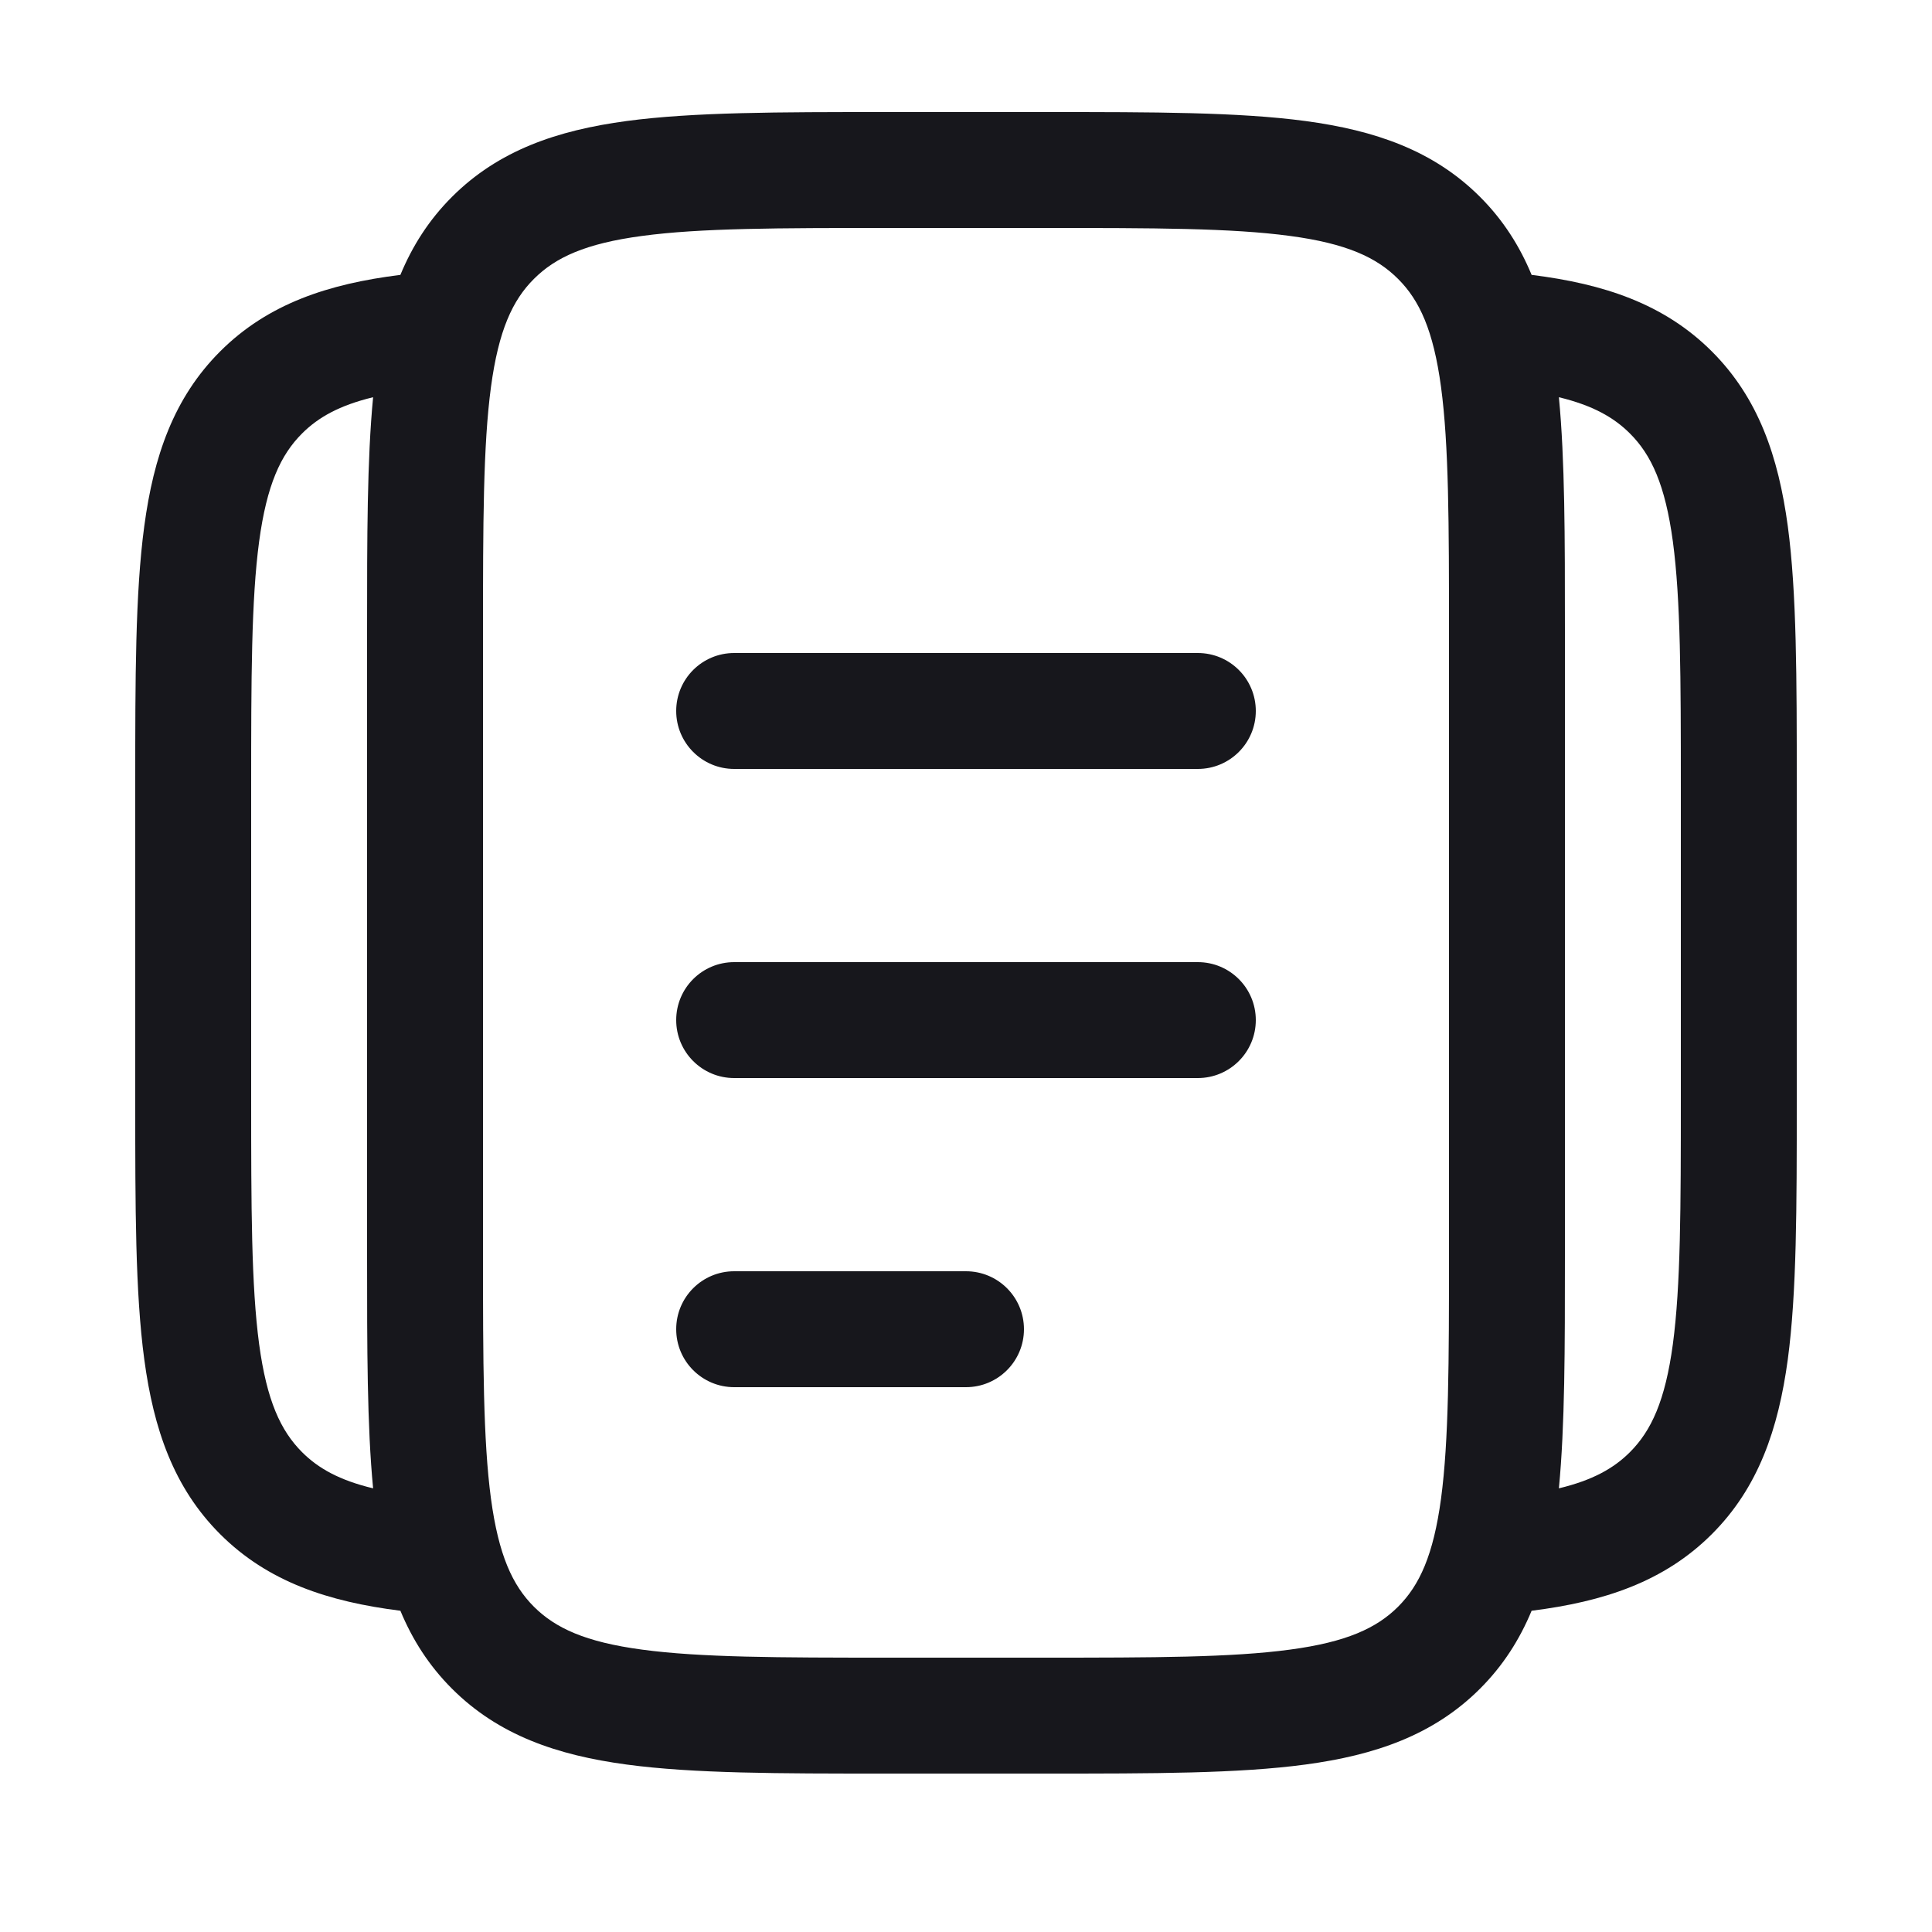
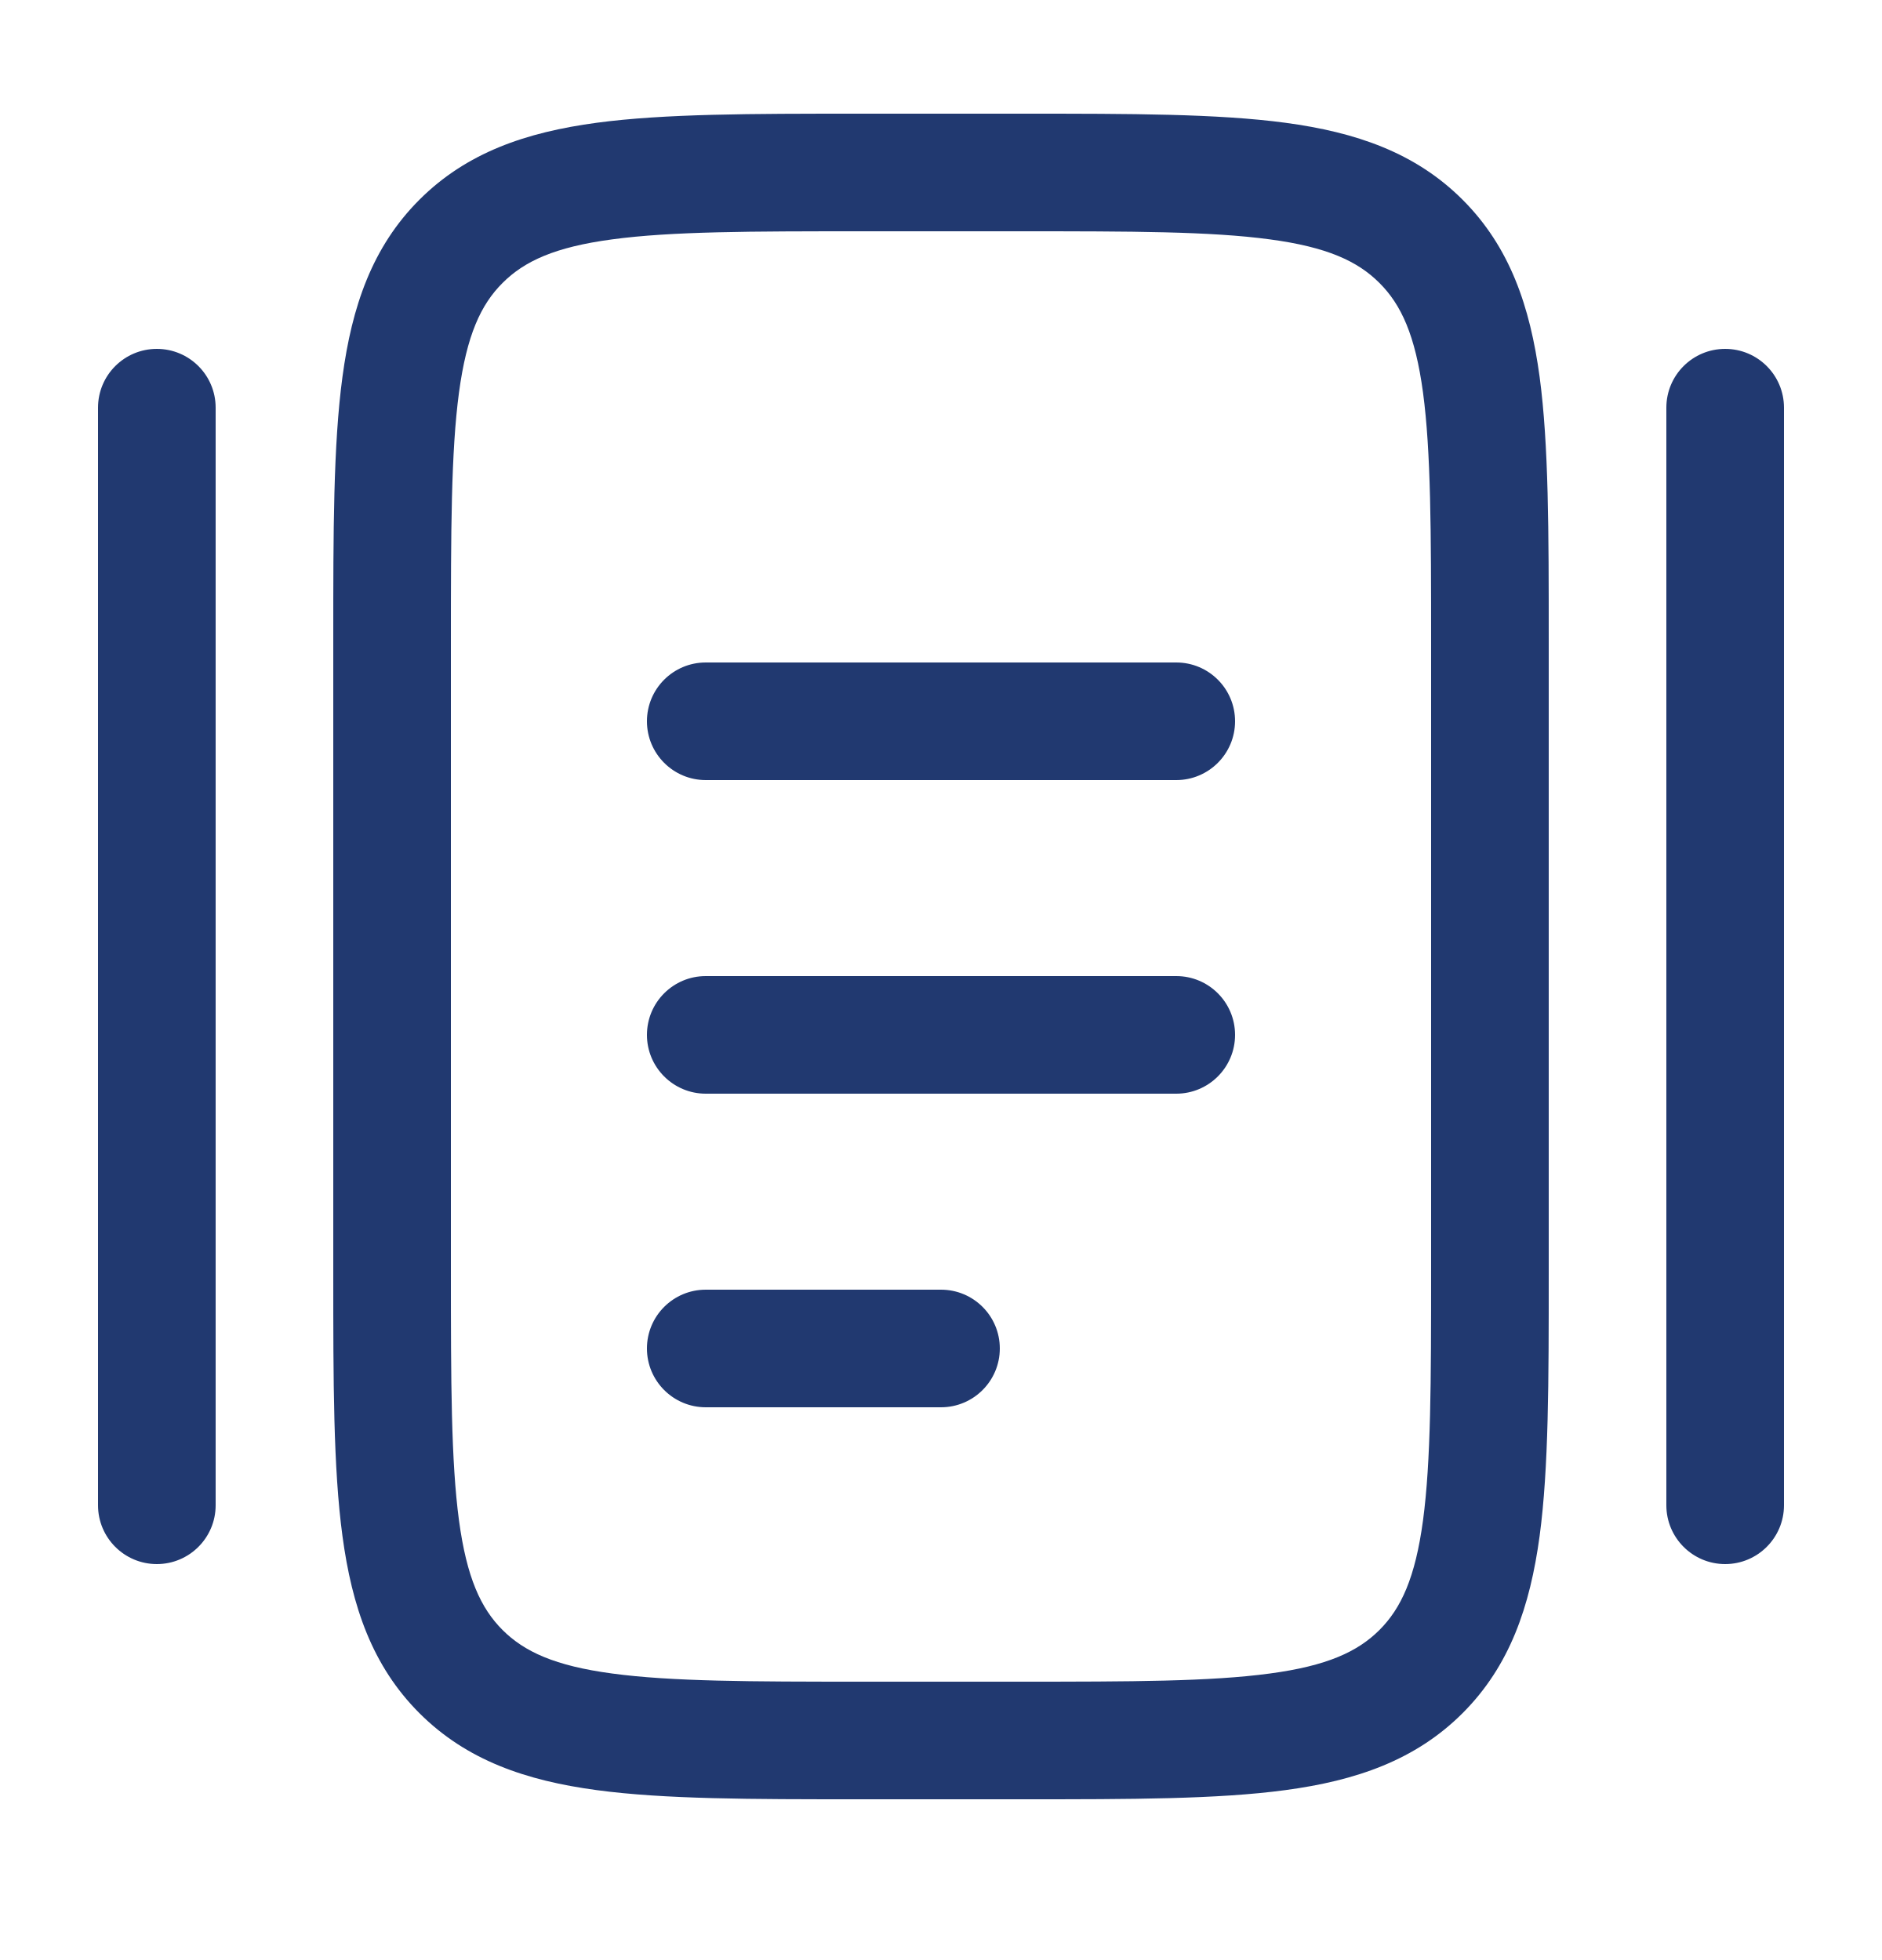
- <svg xmlns="http://www.w3.org/2000/svg" width="24" height="24" viewBox="0 0 24 25" fill="none">
-   <path fill-rule="evenodd" clip-rule="evenodd" d="M10.945 1.45H13.055C14.422 1.45 15.525 1.45 16.392 1.566C17.292 1.687 18.05 1.946 18.652 2.548C18.95 2.846 19.164 3.183 19.319 3.557C20.251 3.673 21.034 3.93 21.652 4.548C22.254 5.15 22.512 5.908 22.634 6.808C22.75 7.675 22.75 8.777 22.75 10.145V14.255C22.75 15.622 22.75 16.724 22.634 17.591C22.512 18.491 22.254 19.249 21.652 19.851C21.034 20.469 20.251 20.726 19.319 20.843C19.164 21.216 18.95 21.553 18.652 21.851C18.05 22.453 17.292 22.712 16.392 22.833C15.525 22.95 14.422 22.95 13.055 22.95H10.945C9.578 22.95 8.475 22.95 7.608 22.833C6.708 22.712 5.95 22.453 5.348 21.851C5.05 21.553 4.836 21.216 4.681 20.843C3.749 20.726 2.966 20.469 2.348 19.851C1.746 19.249 1.488 18.491 1.367 17.591C1.25 16.724 1.25 15.622 1.25 14.255V10.145C1.25 8.777 1.25 7.675 1.367 6.808C1.488 5.908 1.746 5.15 2.348 4.548C2.966 3.93 3.749 3.673 4.681 3.557C4.836 3.183 5.05 2.846 5.348 2.548C5.95 1.946 6.708 1.687 7.608 1.566C8.475 1.45 9.578 1.45 10.945 1.45ZM4.328 5.14C3.891 5.246 3.618 5.4 3.409 5.609C3.132 5.885 2.952 6.274 2.853 7.008C2.752 7.763 2.75 8.764 2.75 10.2V14.2C2.75 15.635 2.752 16.636 2.853 17.392C2.952 18.125 3.132 18.514 3.409 18.791C3.618 19 3.891 19.154 4.328 19.259C4.25 18.448 4.25 17.453 4.25 16.255V8.145C4.25 6.946 4.25 5.951 4.328 5.14ZM19.672 19.259C20.109 19.154 20.382 19 20.591 18.791C20.868 18.514 21.048 18.125 21.147 17.392C21.248 16.636 21.25 15.635 21.25 14.2V10.2C21.25 8.764 21.248 7.763 21.147 7.008C21.048 6.274 20.868 5.885 20.591 5.609C20.382 5.4 20.109 5.246 19.672 5.14C19.75 5.951 19.75 6.946 19.75 8.145V16.255C19.75 17.453 19.75 18.448 19.672 19.259ZM7.808 3.053C7.074 3.151 6.686 3.332 6.409 3.609C6.132 3.885 5.952 4.274 5.853 5.008C5.752 5.763 5.75 6.764 5.75 8.2V16.2C5.75 17.635 5.752 18.636 5.853 19.392C5.952 20.125 6.132 20.514 6.409 20.791C6.686 21.067 7.074 21.248 7.808 21.346C8.563 21.448 9.565 21.45 11 21.45H13C14.435 21.45 15.437 21.448 16.192 21.346C16.926 21.248 17.314 21.067 17.591 20.791C17.868 20.514 18.048 20.125 18.147 19.392C18.248 18.636 18.25 17.635 18.25 16.2V8.2C18.25 6.764 18.248 5.763 18.147 5.008C18.048 4.274 17.868 3.885 17.591 3.609C17.314 3.332 16.926 3.151 16.192 3.053C15.437 2.951 14.435 2.95 13 2.95H11C9.565 2.95 8.563 2.951 7.808 3.053ZM8.25 9.2C8.25 8.785 8.586 8.45 9 8.45H15C15.414 8.45 15.75 8.785 15.75 9.2C15.75 9.614 15.414 9.95 15 9.95H9C8.586 9.95 8.25 9.614 8.25 9.2ZM8.25 13.2C8.25 12.785 8.586 12.45 9 12.45H15C15.414 12.45 15.75 12.785 15.75 13.2C15.75 13.614 15.414 13.95 15 13.95H9C8.586 13.95 8.25 13.614 8.25 13.2ZM8.25 17.2C8.25 16.785 8.586 16.45 9 16.45H12C12.414 16.45 12.75 16.785 12.75 17.2C12.75 17.614 12.414 17.95 12 17.95H9C8.586 17.95 8.25 17.614 8.25 17.2Z" fill="#17171C" />
+ <svg xmlns="http://www.w3.org/2000/svg" width="24" height="25" viewBox="0 0 24 25" fill="none">
+   <path fill-rule="evenodd" clip-rule="evenodd" d="M10.945 1.45H13.055C14.422 1.45 15.525 1.45 16.392 1.566C17.292 1.687 18.05 1.946 18.652 2.548C19.254 3.15 19.512 3.908 19.634 4.808C19.75 5.675 19.75 6.777 19.75 8.145V16.255C19.75 17.622 19.75 18.724 19.634 19.591C19.512 20.491 19.254 21.249 18.652 21.851C18.05 22.453 17.292 22.712 16.392 22.833C15.525 22.95 14.422 22.95 13.055 22.95H10.945C9.578 22.95 8.475 22.95 7.608 22.833C6.708 22.712 5.95 22.453 5.348 21.851C4.746 21.249 4.488 20.491 4.367 19.591C4.25 18.724 4.25 17.622 4.25 16.255V8.145C4.25 6.777 4.25 5.675 4.367 4.808C4.488 3.908 4.746 3.15 5.348 2.548C5.95 1.946 6.708 1.687 7.608 1.566C8.475 1.45 9.578 1.45 10.945 1.45ZM7.808 3.053C7.074 3.151 6.686 3.332 6.409 3.609C6.132 3.885 5.952 4.274 5.853 5.008C5.752 5.763 5.75 6.764 5.75 8.2V16.2C5.75 17.635 5.752 18.636 5.853 19.392C5.952 20.125 6.132 20.514 6.409 20.791C6.686 21.067 7.074 21.248 7.808 21.346C8.563 21.448 9.565 21.45 11 21.45H13C14.435 21.45 15.437 21.448 16.192 21.346C16.926 21.248 17.314 21.067 17.591 20.791C17.868 20.514 18.048 20.125 18.147 19.392C18.248 18.636 18.25 17.635 18.25 16.2V8.2C18.25 6.764 18.248 5.763 18.147 5.008C18.048 4.274 17.868 3.885 17.591 3.609C17.314 3.332 16.926 3.151 16.192 3.053C15.437 2.951 14.435 2.95 13 2.95H11C9.565 2.95 8.563 2.951 7.808 3.053ZM2 4.45C2.414 4.45 2.75 4.785 2.75 5.2V19.2C2.75 19.614 2.414 19.95 2 19.95C1.586 19.95 1.25 19.614 1.25 19.2V5.2C1.25 4.785 1.586 4.45 2 4.45ZM22 4.45C22.414 4.45 22.75 4.785 22.75 5.2V19.2C22.75 19.614 22.414 19.95 22 19.95C21.586 19.95 21.25 19.614 21.25 19.2V5.2C21.25 4.785 21.586 4.45 22 4.45ZM8.25 9.2C8.25 8.785 8.586 8.45 9 8.45H15C15.414 8.45 15.75 8.785 15.75 9.2C15.75 9.614 15.414 9.95 15 9.95H9C8.586 9.95 8.25 9.614 8.25 9.2ZM8.25 13.2C8.25 12.785 8.586 12.45 9 12.45H15C15.414 12.45 15.75 12.785 15.75 13.2C15.75 13.614 15.414 13.95 15 13.95H9C8.586 13.95 8.25 13.614 8.25 13.2ZM8.25 17.2C8.25 16.785 8.586 16.45 9 16.45H12C12.414 16.45 12.75 16.785 12.75 17.2C12.75 17.614 12.414 17.95 12 17.95H9C8.586 17.95 8.25 17.614 8.25 17.2Z" fill="#213970" />
</svg>
